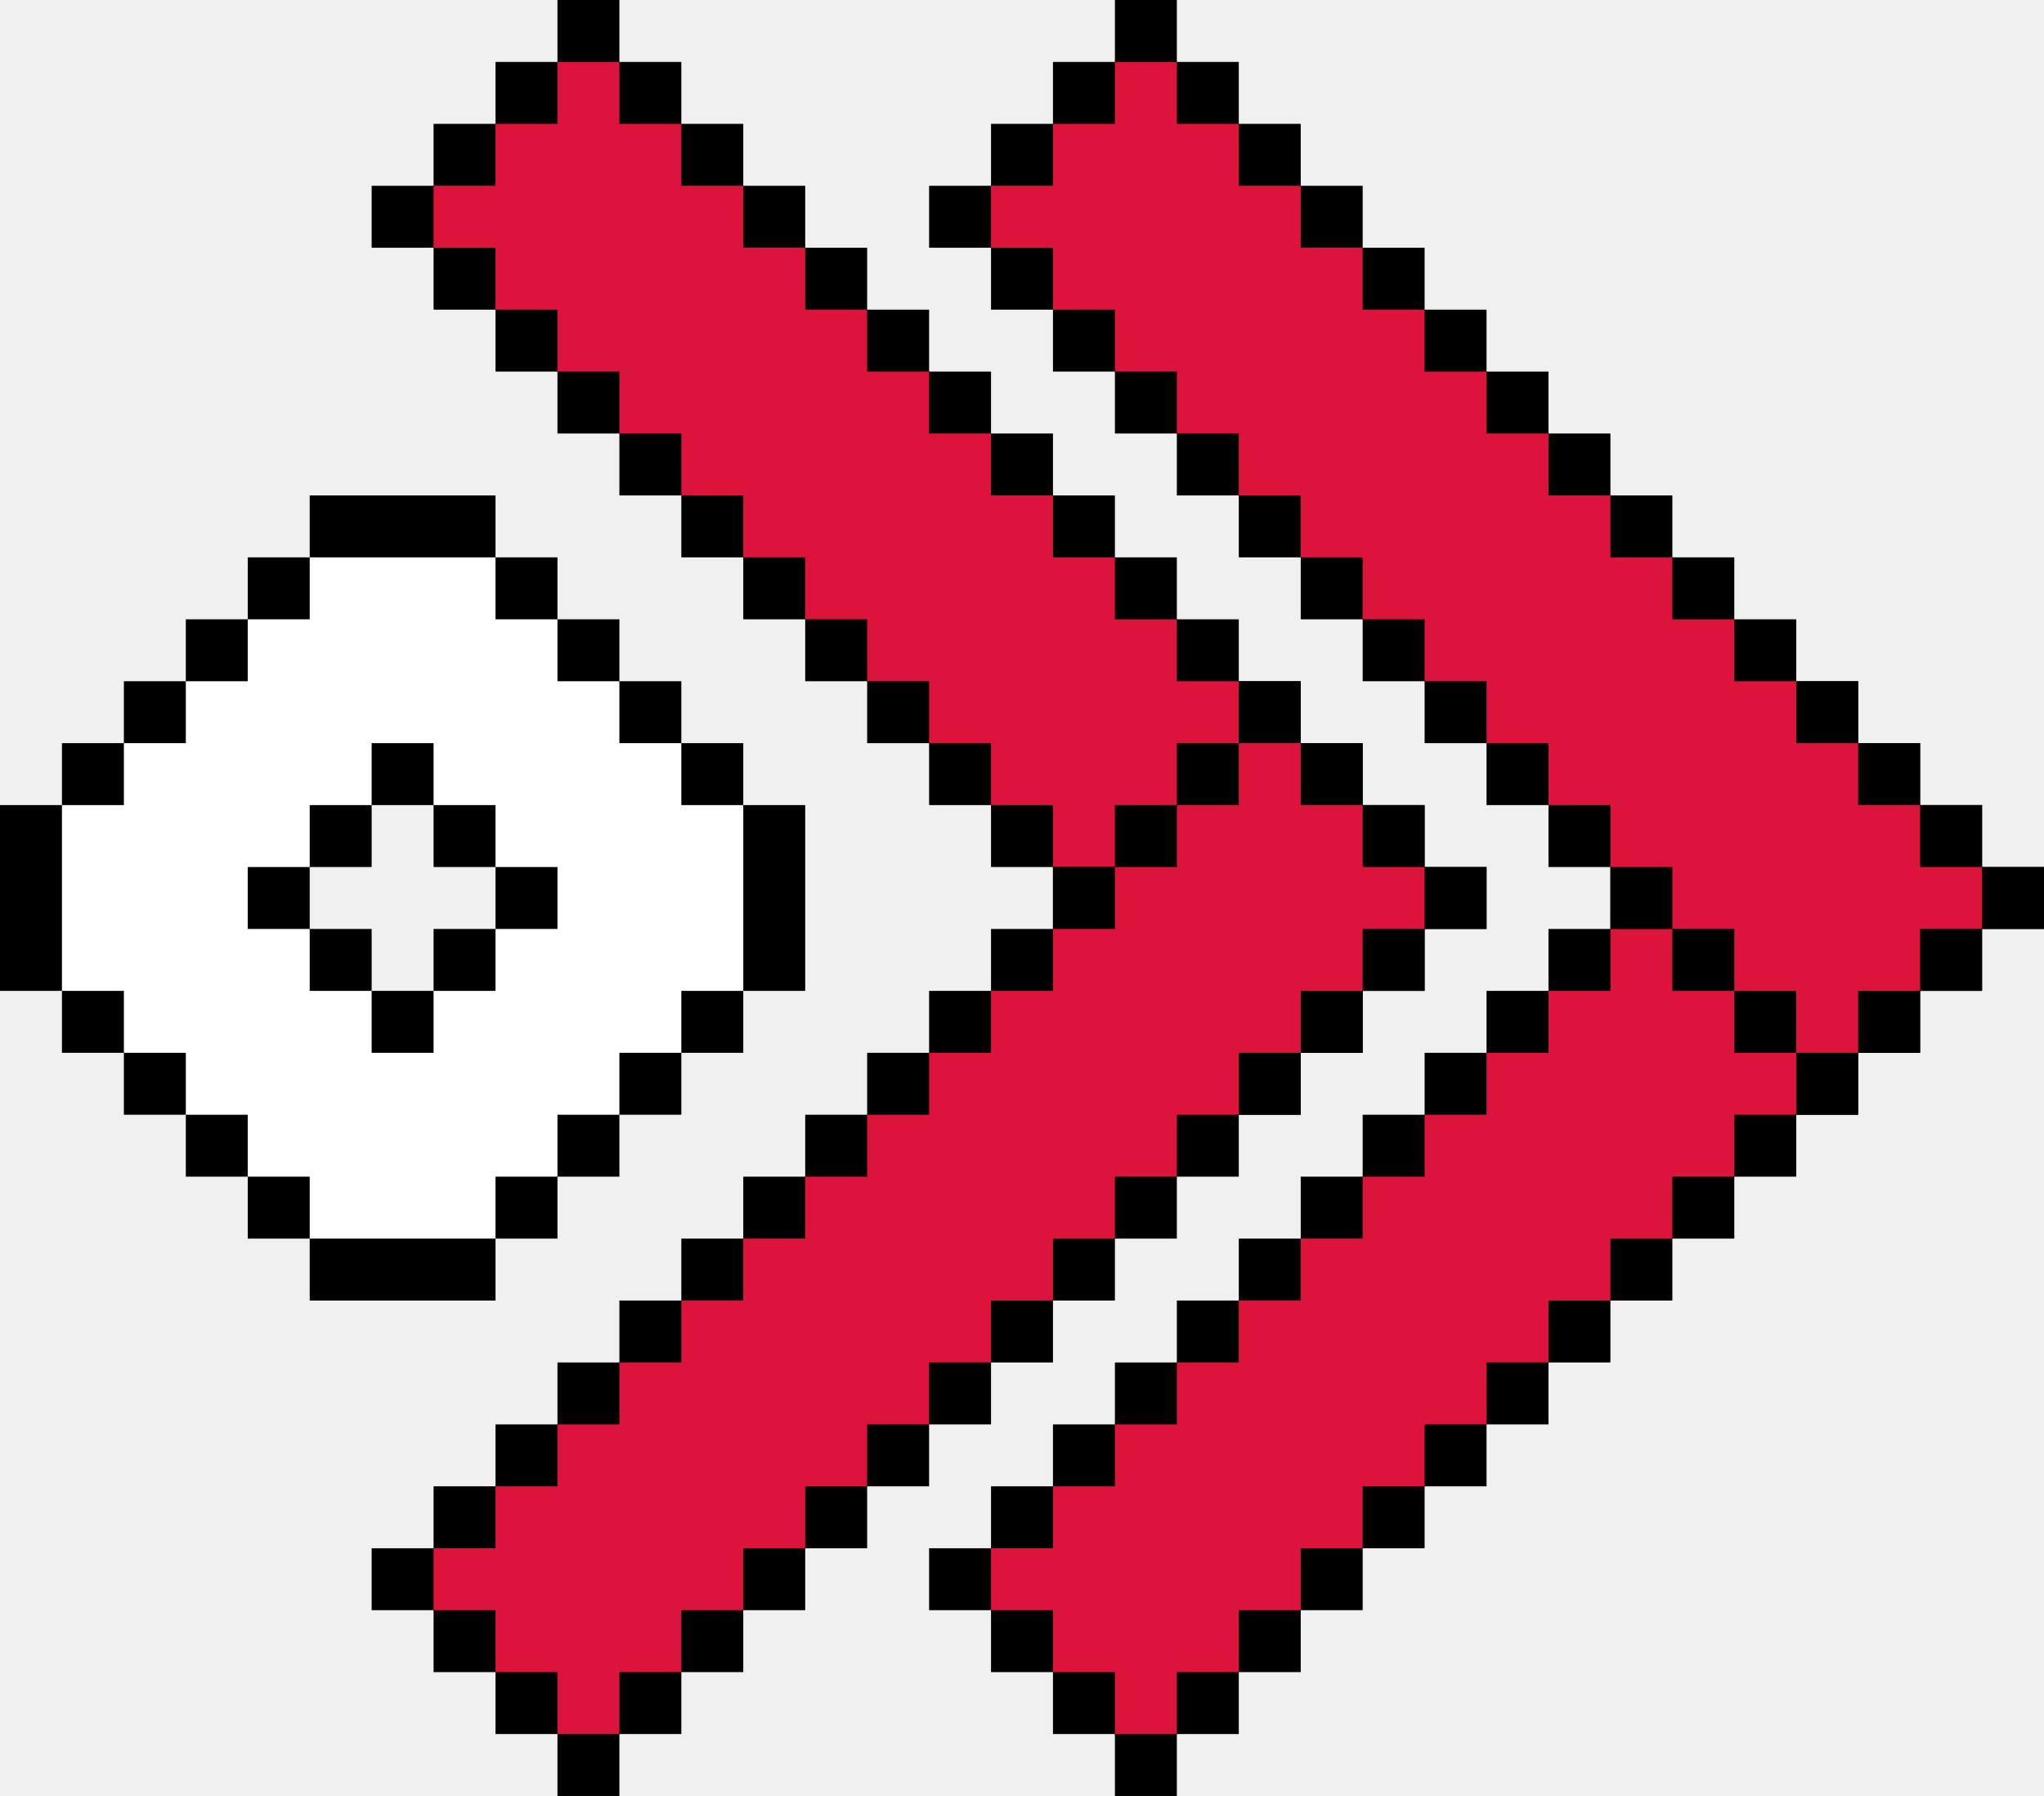
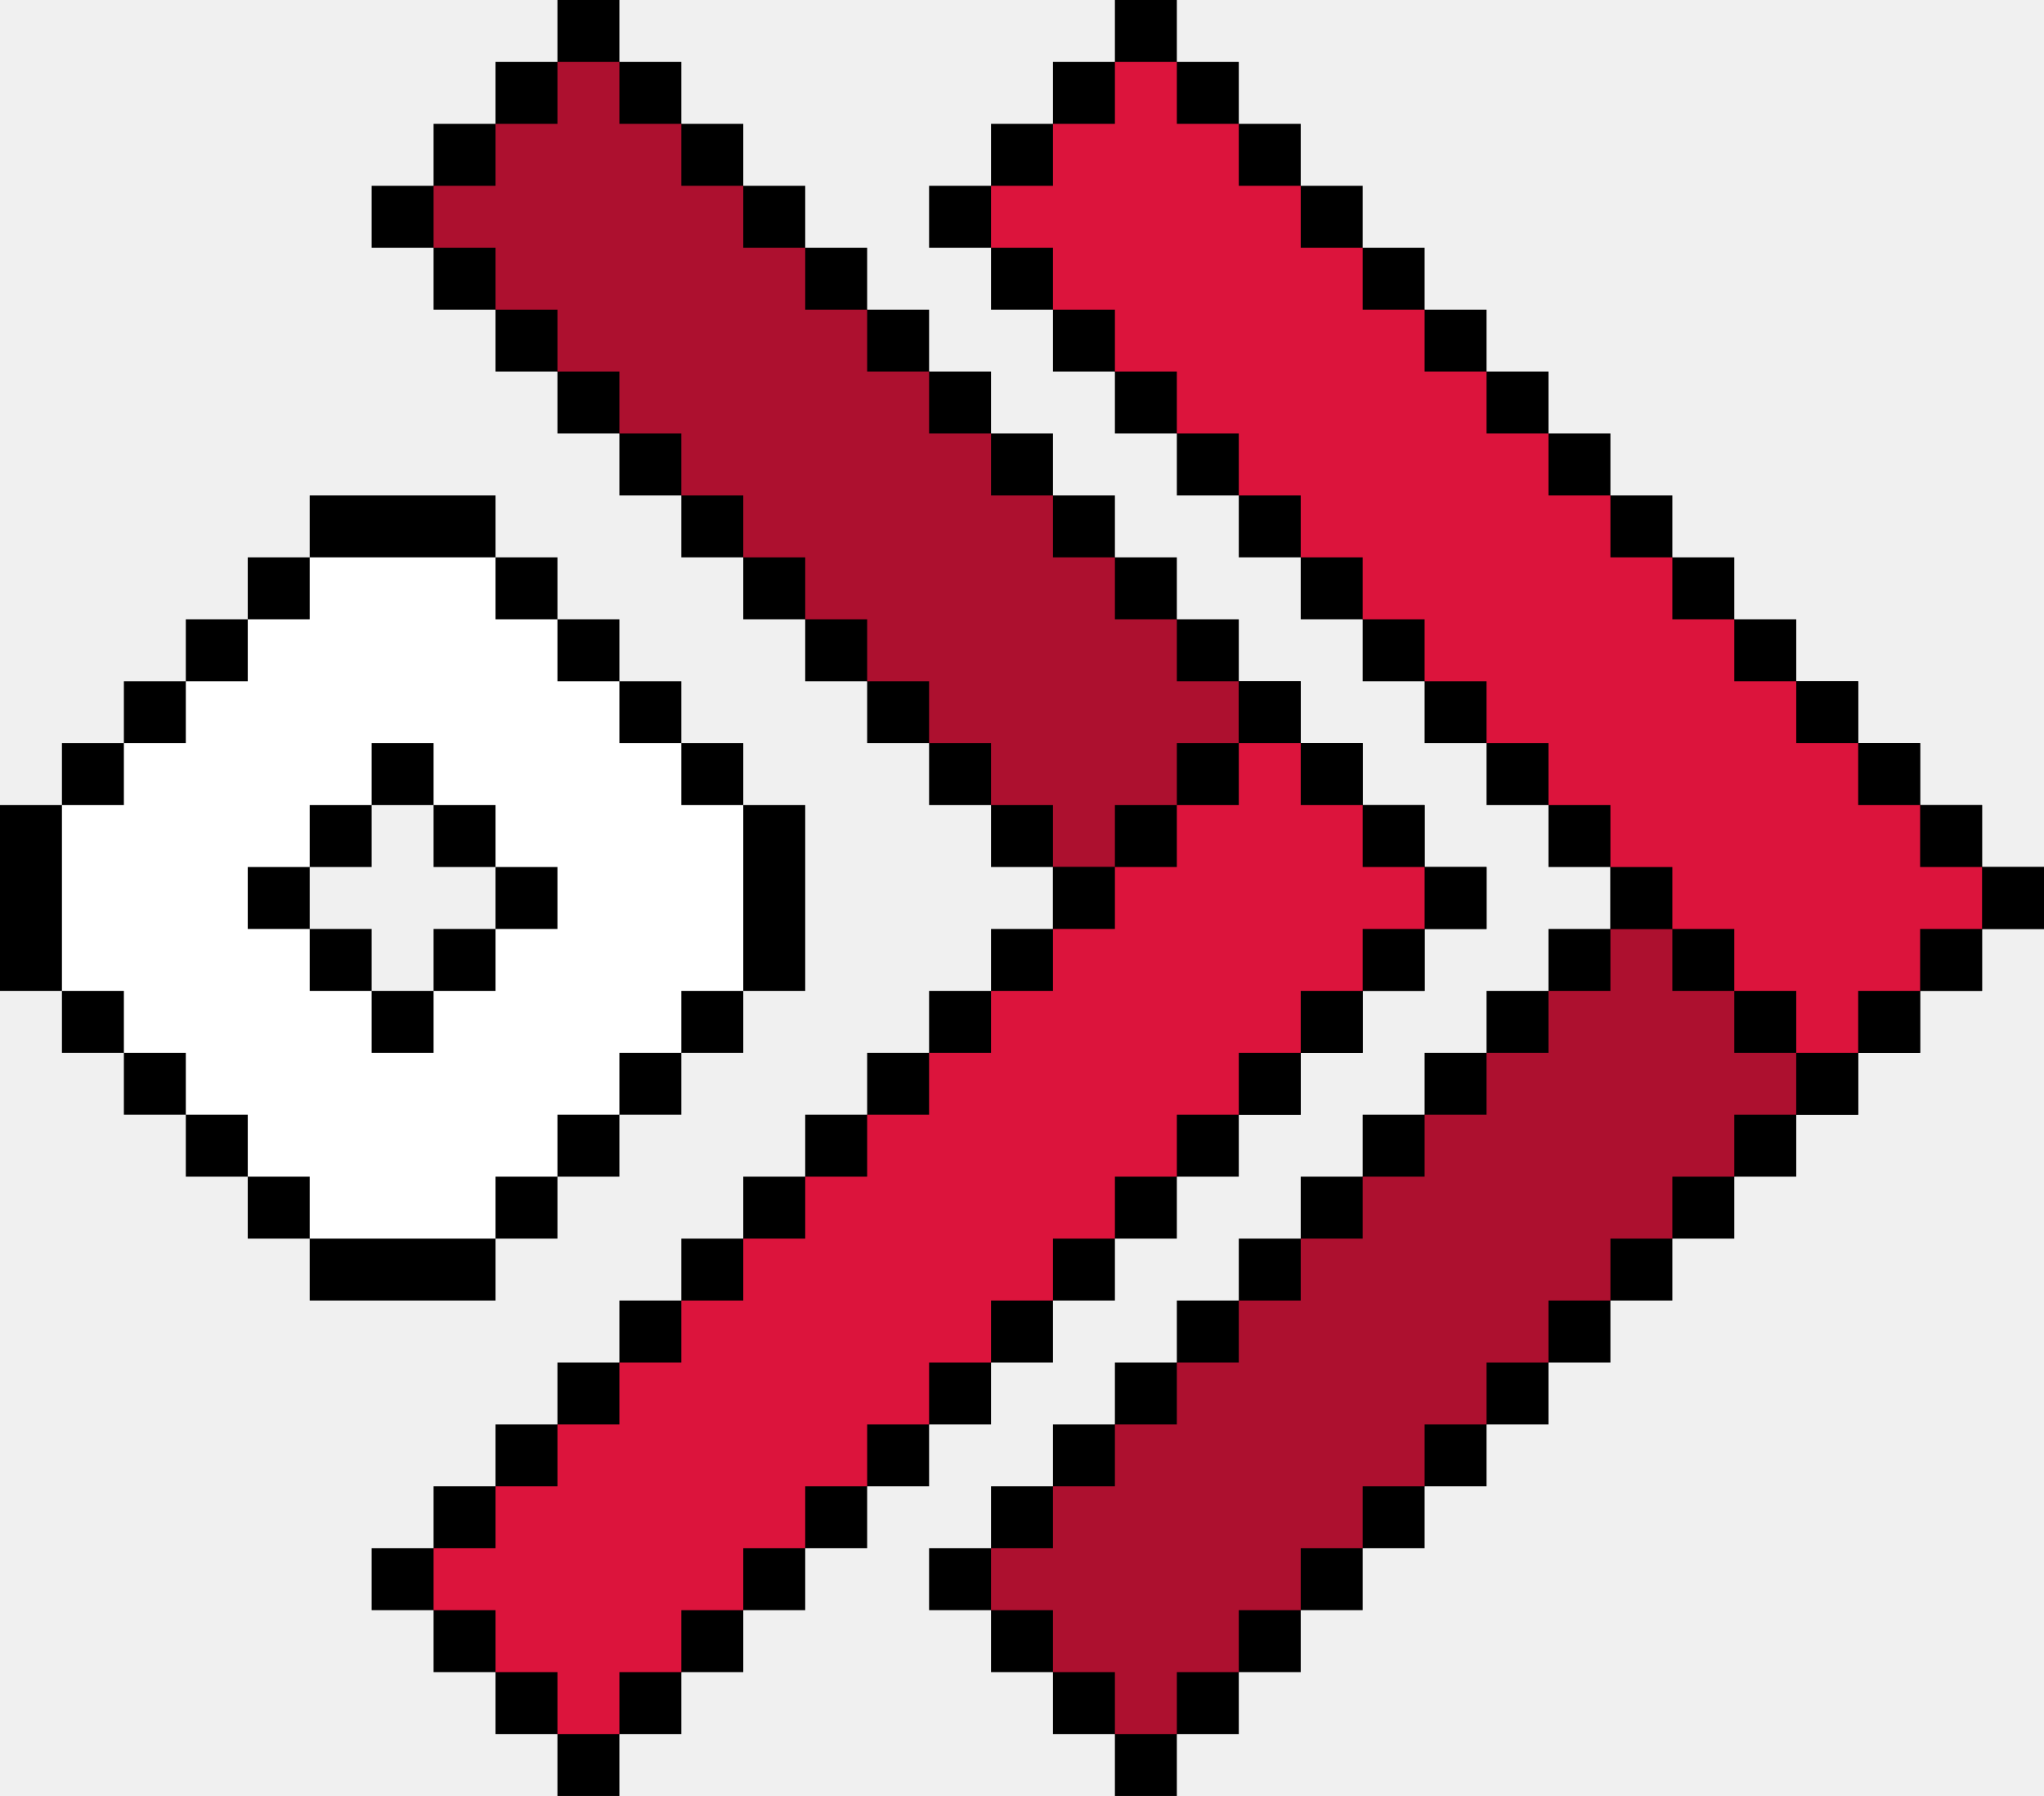
<svg xmlns="http://www.w3.org/2000/svg" width="66" height="58" viewBox="0 0 66 58" fill="none">
  <path d="M60 24L60 22H58V24H56V26H54V28H52V30H50V32H48V34H46L46 36H44V38H42V40H40V42H38V44H36V46H34V48H32V50H30V52H32V54H34V56H36V58H38V56H40V54H42V52H44L44 50H46V48H48V46H50V44H52V42H54V40H56V38H58V36H60V34H62V32H64L64 30H66V28H64V26H62V24H60Z" fill="black" />
-   <path d="M34 52H32V50H34V48H36V46H38V44H40V42H42V40H44V38H46V36H48V34H50V32H52V30H54V28H56V26H58V24H60V26L62 26V28H64V30H62V32H60V34H58V36H56V38H54V40H52V42H50V44H48V46H46V48H44V50H42V52H40V54H38V56H36V54H34V52Z" fill="#DC143C" />
+   <path d="M34 52H32V50H34V48H36V46H38V44H40V42H42V40H44V38H46V36H48V34H50V32H52V30H54V28H56V26H58V24H60V26L62 26V28H64V30H62V32H60V34H58V36H56V38H54V40H52V42H50V44H48V46H46V48H44V50H42V52H40V54H38V56H36V54H34V52Z" fill="#AD102F" />
  <path d="M64 30L66 30V28H64V26H62V24H60V22H58V20H56V18H54V16L52 16V14H50V12H48V10H46V8H44V6H42V4H40V2H38V0H36V2H34V4H32V6H30V8H32V10H34V12H36V14L38 14V16H40V18H42V20H44V22H46V24H48V26H50V28H52V30H54V32H56V34L58 34V36H60V34H62V32H64V30Z" fill="black" />
  <path d="M36 4V2H38V4H40V6H42V8H44V10H46V12H48V14H50V16H52V18H54V20H56V22H58V24H60V26H62V28H64V30H62V32H60V34H58V32H56V30H54V28H52V26H50V24H48V22H46V20H44V18H42V16H40V14H38V12H36V10H34V8H32V6H34V4H36Z" fill="#DC143C" />
  <path d="M46 30L48 30V28H46V26H44V24H42V22H40V20H38V18H36V16L34 16V14H32V12H30V10H28V8H26V6H24V4H22V2H20V0H18V2H16V4H14V6H12V8H14V10H16V12H18V14L20 14V16H22V18H24V20H26V22H28V24H30V26H32V28H34V30H36V32H38V34L40 34V36H42V34H44V32H46V30Z" fill="black" />
-   <path d="M18 4V2H20V4H22V6H24V8H26V10H28V12H30V14H32V16H34V18H36V20H38V22H40V24H42V26H44V28H46V30H44V32H42V34H40V32H38V30H36V28H34V26H32V24H30V22H28V20H26V18H24V16H22V14H20V12H18V10H16V8H14V6H16V4H18Z" fill="#DC143C" />
+   <path d="M18 4V2H20V4H22V6H24V8H26V10H28V12H30V14H32V16H34V18H36V20H38V22H40V24H42V26H44V28H46V30H44V32H42V34H40V32H38V30H36V28H34V26H32V24H30V22H28V20H26V18H24V16H22V14H20V12H18V10H16V8H14V6H16V4H18Z" fill="#AD102F" />
  <path d="M42 24L42 22H40V24H38V26H36V28H34V30H32V32H30V34H28L28 36H26V38H24V40H22V42H20V44H18V46H16V48H14V50H12V52H14V54H16V56H18V58H20V56H22V54H24V52H26L26 50H28V48H30V46H32V44H34V42H36V40H38V38H40V36H42V34H44V32H46L46 30H48V28H46V26H44V24H42Z" fill="black" />
  <path d="M16 52H14V50H16V48H18V46H20V44H22V42H24V40H26V38H28V36H30V34H32V32H34V30H36V28H38V26H40V24H42V26L44 26V28H46V30H44V32H42V34H40V36H38V38H36V40H34V42H32V44H30V46H28V48H26V50H24V52H22V54H20V56H18V54H16V52Z" fill="#DC143C" />
  <path fill-rule="evenodd" clip-rule="evenodd" d="M14 26H12V28H10V30H12V32H14V30H16V28H14V26ZM10 16H16V18H18V20H20V22H22V24H24V26H26V32H24V34H22V36H20V38H18V40H16V42H10V40H8V38H6V36H4V34H2V32H0V26H2V24H4V22H6V20H8V18H10V16Z" fill="black" />
  <path fill-rule="evenodd" clip-rule="evenodd" d="M2 26V32H4V34H6V36H8V38H10V40H16V38H18V36H20V34H22V32H24V26H22V24H20V22H18V20H16V18H10V20H8V22H6V24H4V26H2ZM16 26H14V24H12V26H10V28H8V30H10V32H12V34H14V32H16V30H18V28H16V26Z" fill="white" />
</svg>
